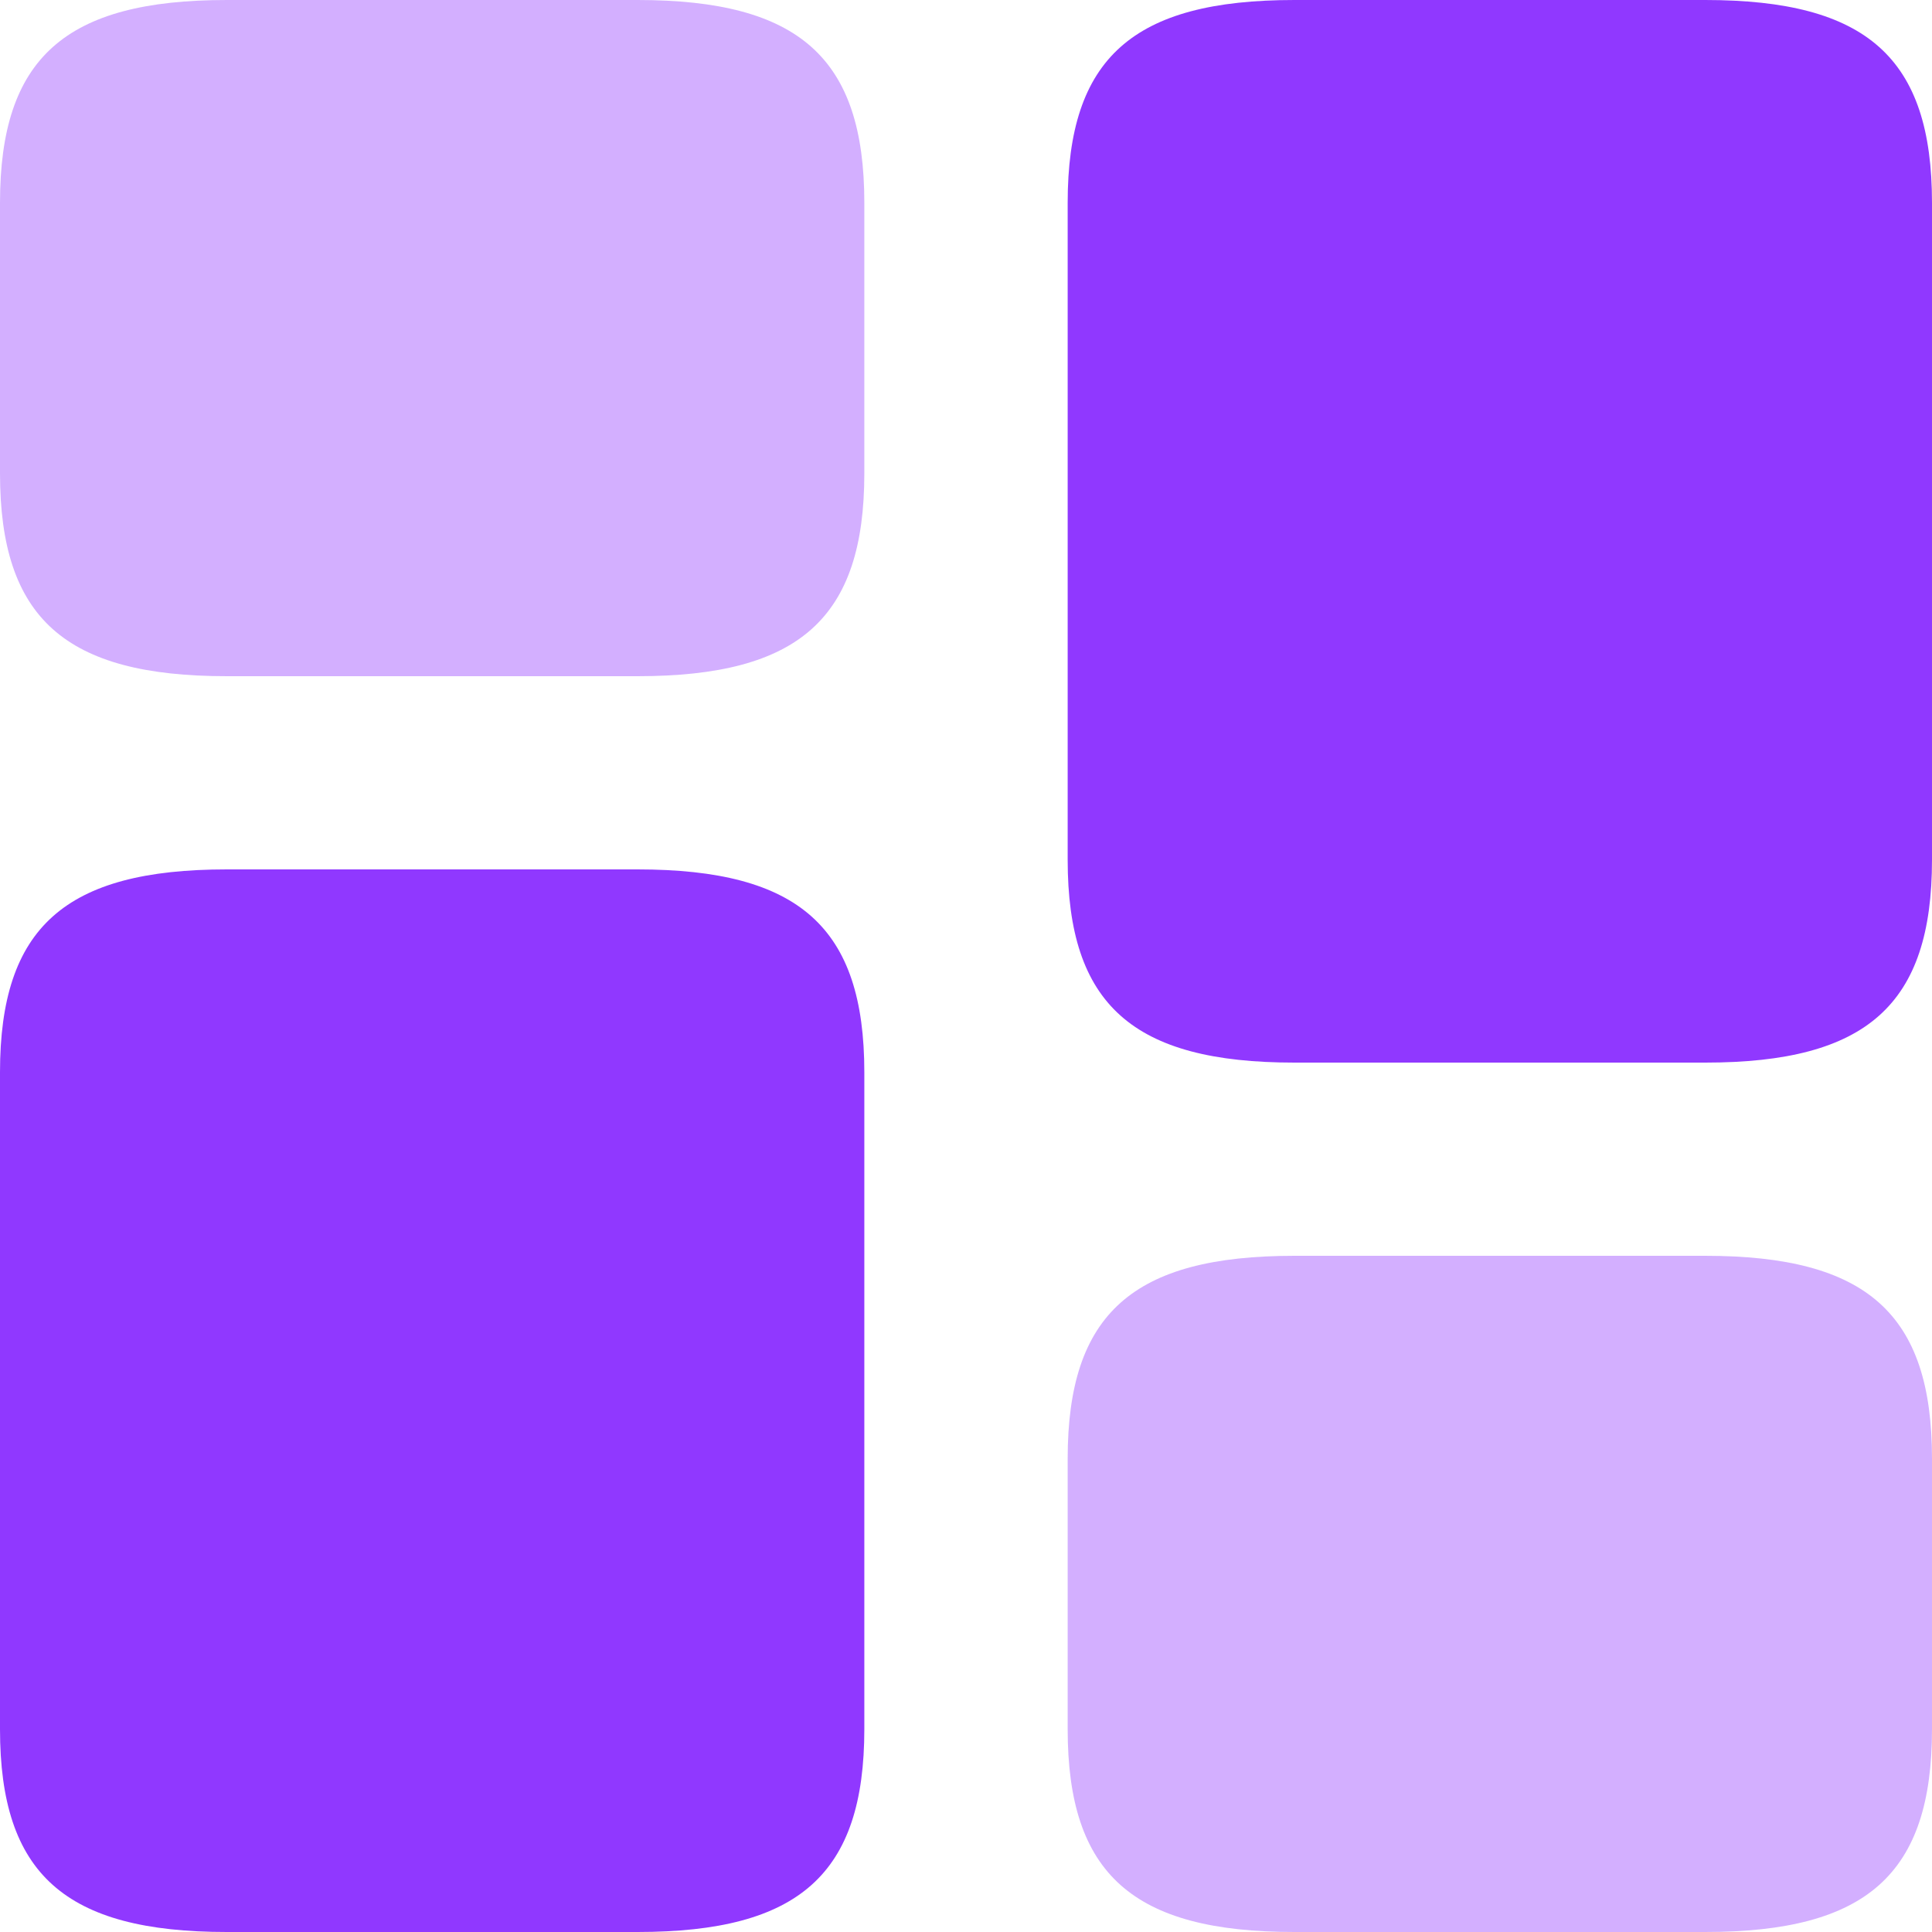
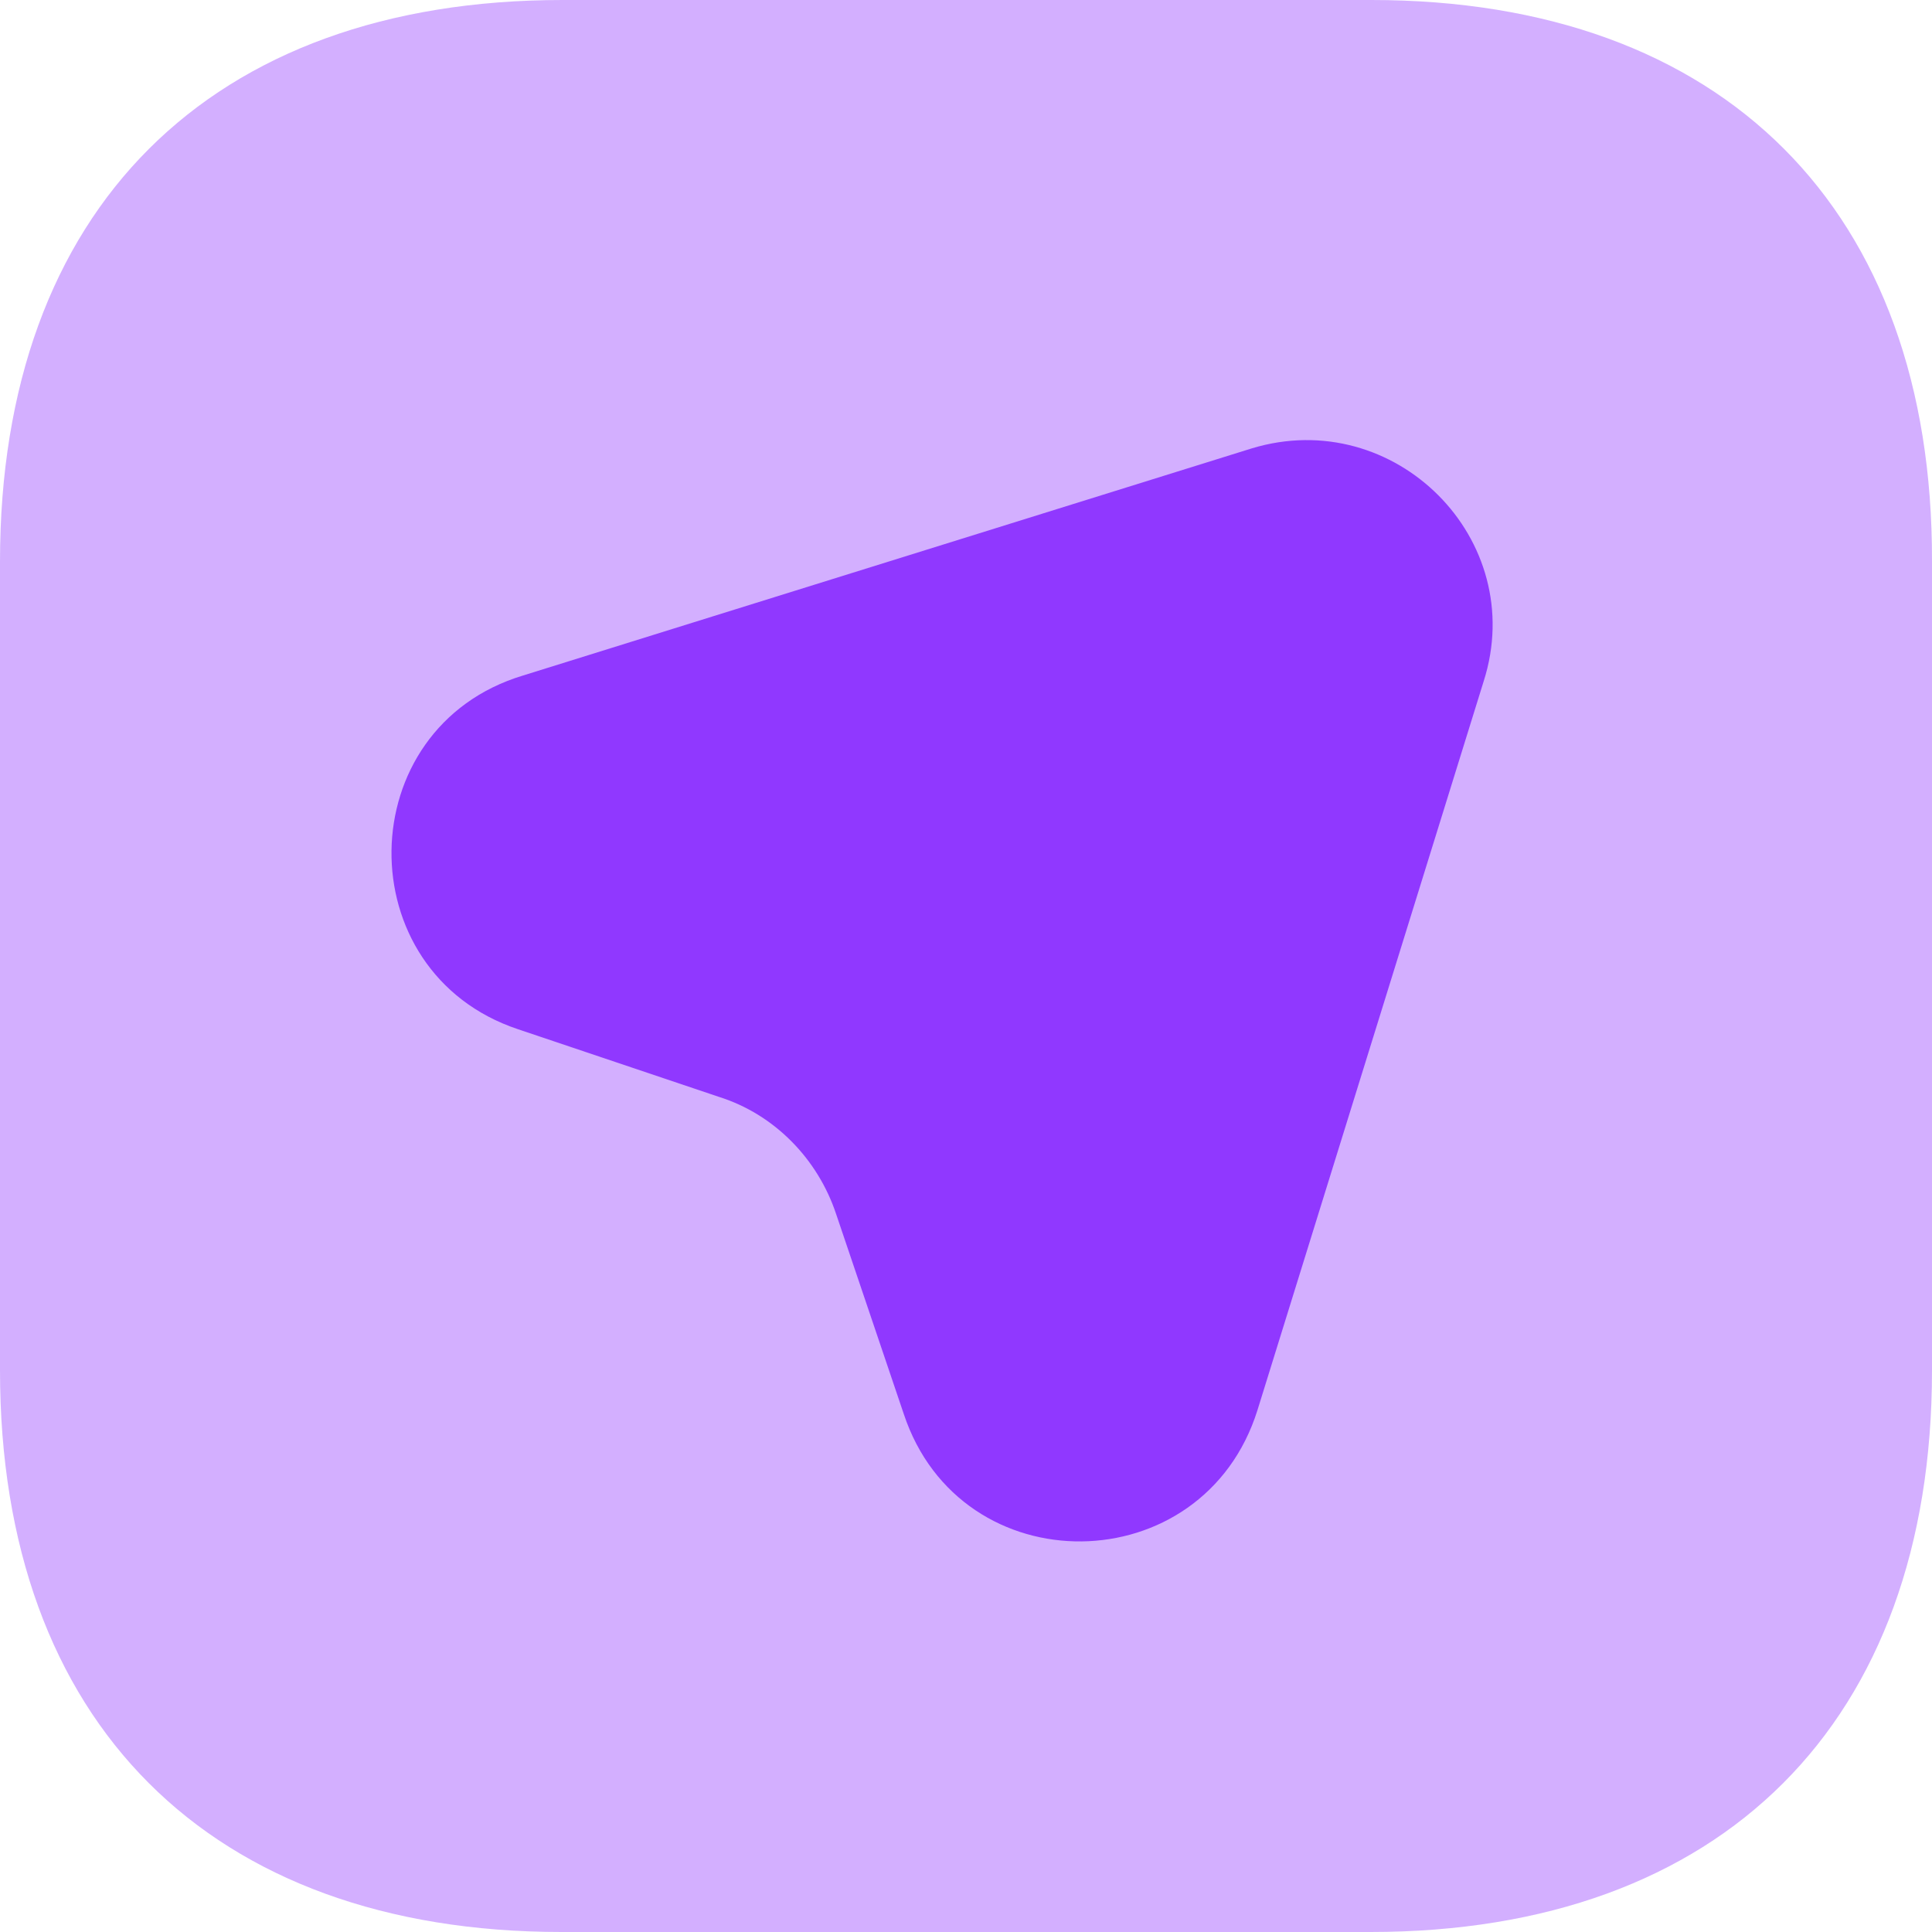
<svg xmlns="http://www.w3.org/2000/svg" width="32" height="32" viewBox="0 0 32 32" fill="none">
-   <path d="M32 14.24V3.36C32 0.96 30.922 0 28.244 0H21.44C18.762 0 17.684 0.96 17.684 3.36V14.24C17.684 16.64 18.762 17.6 21.44 17.6H28.244C30.922 17.6 32 16.64 32 14.24ZM14.316 17.76V28.64C14.316 31.04 13.238 32 10.56 32H3.756C1.078 32 0 31.04 0 28.64V17.76C0 15.36 1.078 14.4 3.756 14.4H10.56C13.238 14.4 14.316 15.36 14.316 17.76Z" fill="#9038FF" />
-   <path opacity="0.4" d="M32 28.64V24.16C32 21.76 30.922 20.8 28.244 20.8H21.44C18.762 20.8 17.684 21.76 17.684 24.16V28.64C17.684 31.04 18.762 32 21.44 32H28.244C30.922 32 32 31.04 32 28.64ZM14.316 7.84V3.36C14.316 0.96 13.238 0 10.56 0H3.756C1.078 0 0 0.96 0 3.36V7.84C0 10.24 1.078 11.2 3.756 11.2H10.56C13.238 11.2 14.316 10.24 14.316 7.84Z" fill="#9038FF" />
+   <path opacity="0.4" d="M22.715 0H9.317C3.474 0 0 3.474 0 9.301V22.699C0 28.526 3.474 32 9.301 32H22.699C28.526 32 32 28.526 32 22.699V9.301C32.016 3.474 28.542 0 22.715 0Z" fill="#9038FF" />
+   <path d="M24.574 11.285L20.828 23.355C19.931 26.221 15.913 26.269 14.969 23.419L13.848 20.106C13.544 19.193 12.824 18.457 11.912 18.169L8.582 17.048C5.748 16.104 5.796 12.054 8.662 11.189L20.732 7.427C23.101 6.707 25.326 8.932 24.574 11.285Z" fill="#9038FF" />
</svg>
